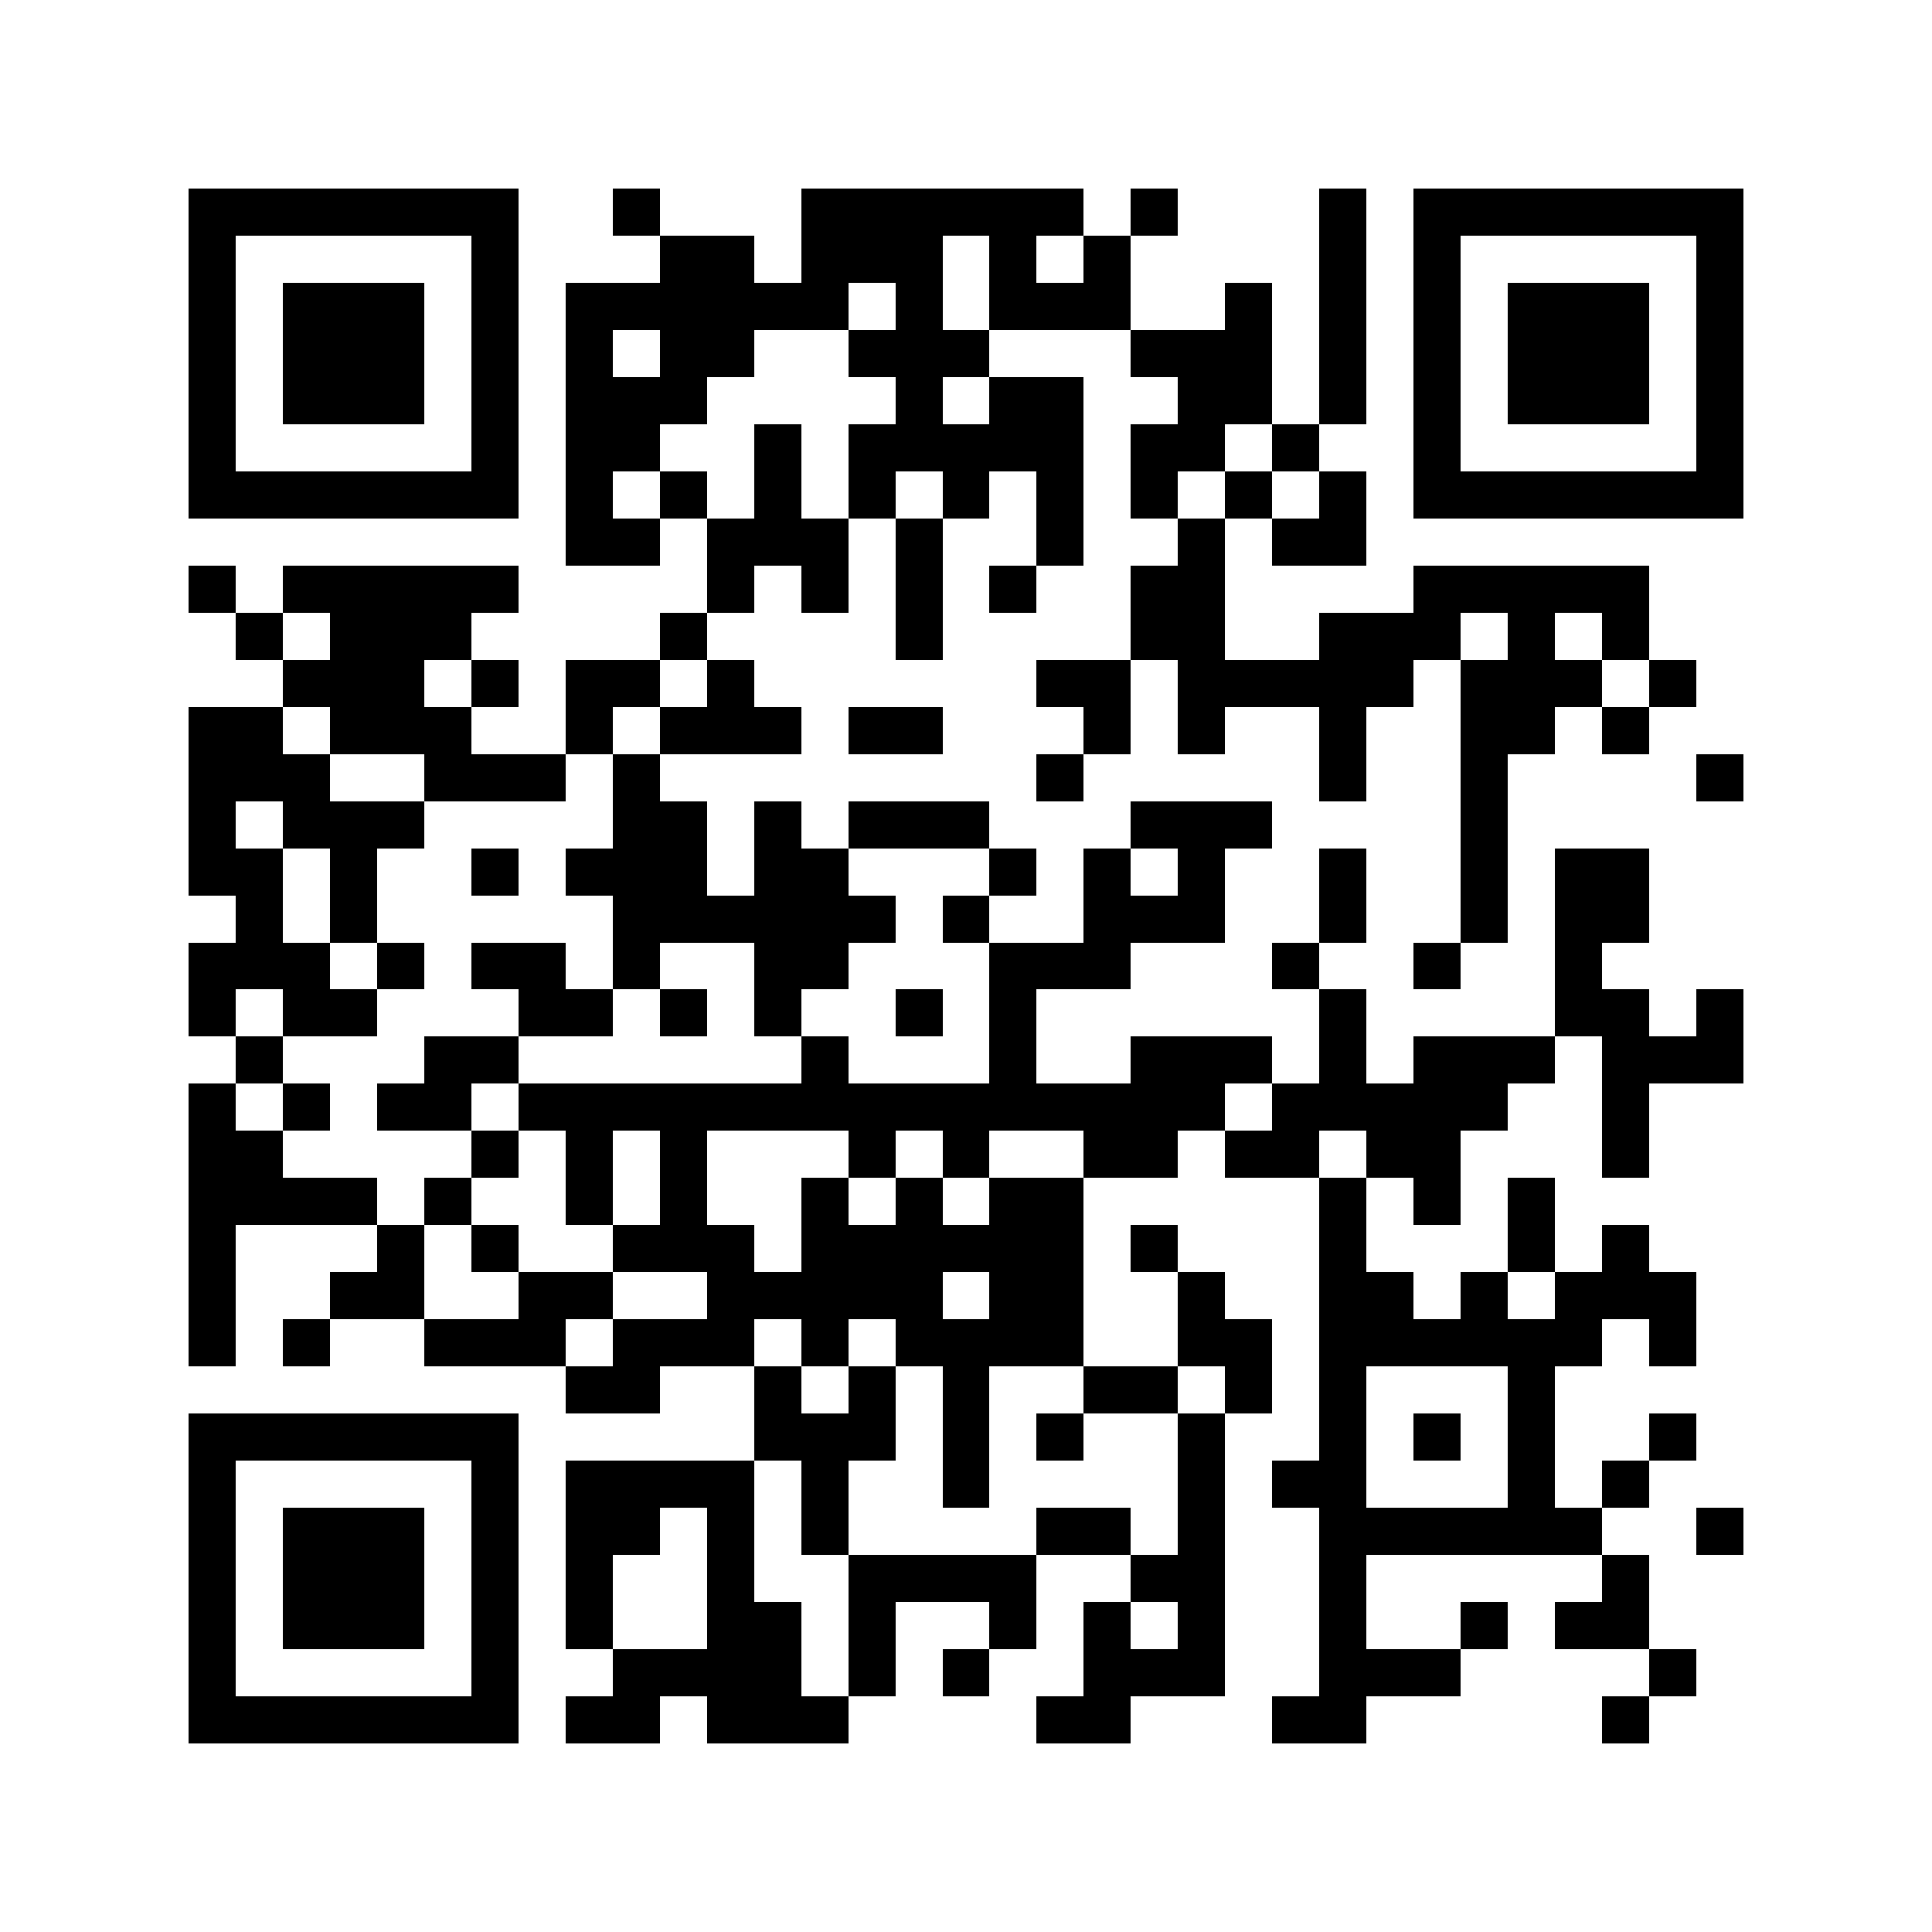
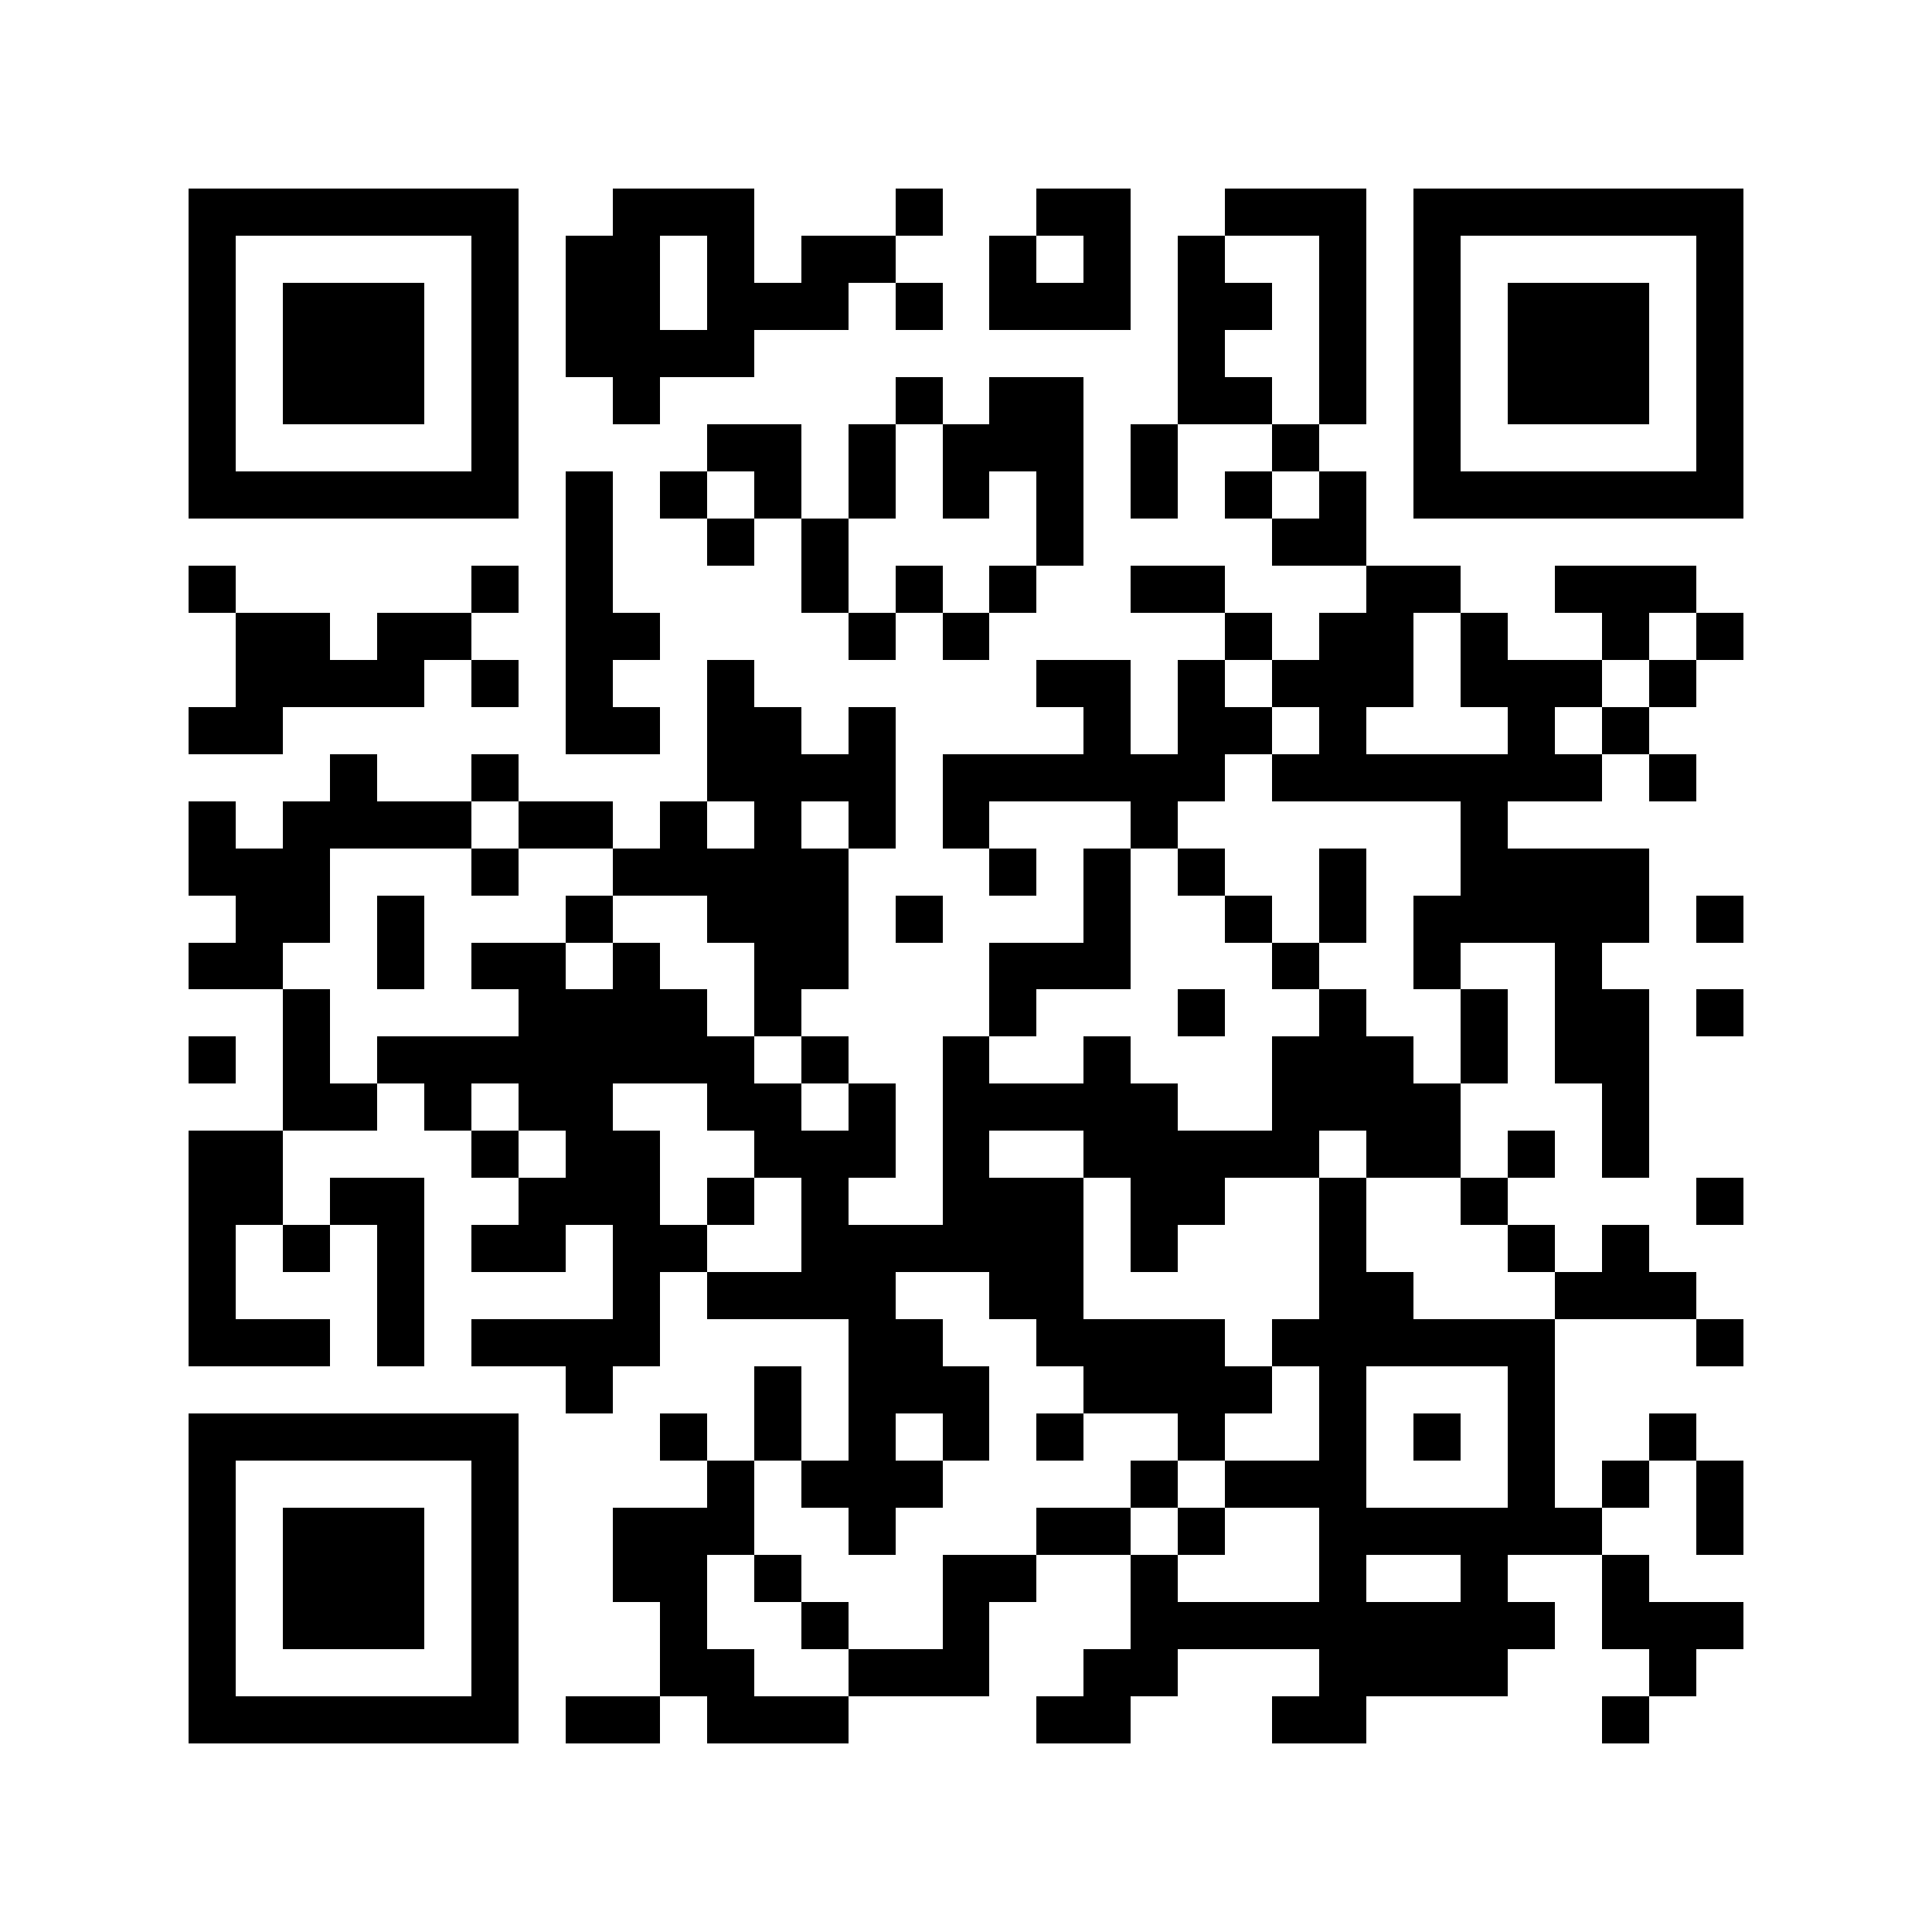
<svg xmlns="http://www.w3.org/2000/svg" viewBox="0 0 41 41" shape-rendering="crispEdges">
  <path fill="#ffffff" d="M0 0h41v41H0z" />
-   <path stroke="#000000" d="M4 4.5h7m2 0h1m3 0h6m1 0h1m3 0h1m1 0h7M4 5.5h1m5 0h1m3 0h2m1 0h3m1 0h1m1 0h1m4 0h1m1 0h1m5 0h1M4 6.5h1m1 0h3m1 0h1m1 0h6m1 0h1m1 0h3m2 0h1m1 0h1m1 0h1m1 0h3m1 0h1M4 7.5h1m1 0h3m1 0h1m1 0h1m1 0h2m2 0h3m3 0h3m1 0h1m1 0h1m1 0h3m1 0h1M4 8.5h1m1 0h3m1 0h1m1 0h3m4 0h1m1 0h2m2 0h2m1 0h1m1 0h1m1 0h3m1 0h1M4 9.5h1m5 0h1m1 0h2m2 0h1m1 0h5m1 0h2m1 0h1m2 0h1m5 0h1M4 10.5h7m1 0h1m1 0h1m1 0h1m1 0h1m1 0h1m1 0h1m1 0h1m1 0h1m1 0h1m1 0h7M12 11.5h2m1 0h3m1 0h1m2 0h1m2 0h1m1 0h2M4 12.5h1m1 0h5m4 0h1m1 0h1m1 0h1m1 0h1m2 0h2m4 0h5M5 13.5h1m1 0h3m4 0h1m4 0h1m4 0h2m2 0h3m1 0h1m1 0h1M6 14.5h3m1 0h1m1 0h2m1 0h1m6 0h2m1 0h5m1 0h3m1 0h1M4 15.5h2m1 0h3m2 0h1m1 0h3m1 0h2m3 0h1m1 0h1m2 0h1m2 0h2m1 0h1M4 16.5h3m2 0h3m1 0h1m8 0h1m5 0h1m2 0h1m4 0h1M4 17.5h1m1 0h3m4 0h2m1 0h1m1 0h3m3 0h3m4 0h1M4 18.5h2m1 0h1m2 0h1m1 0h3m1 0h2m3 0h1m1 0h1m1 0h1m2 0h1m2 0h1m1 0h2M5 19.5h1m1 0h1m5 0h6m1 0h1m2 0h3m2 0h1m2 0h1m1 0h2M4 20.5h3m1 0h1m1 0h2m1 0h1m2 0h2m3 0h3m3 0h1m2 0h1m2 0h1M4 21.5h1m1 0h2m3 0h2m1 0h1m1 0h1m2 0h1m1 0h1m6 0h1m4 0h2m1 0h1M5 22.5h1m3 0h2m6 0h1m3 0h1m2 0h3m1 0h1m1 0h3m1 0h3M4 23.5h1m1 0h1m1 0h2m1 0h15m1 0h5m2 0h1M4 24.5h2m4 0h1m1 0h1m1 0h1m3 0h1m1 0h1m2 0h2m1 0h2m1 0h2m3 0h1M4 25.5h4m1 0h1m2 0h1m1 0h1m2 0h1m1 0h1m1 0h2m5 0h1m1 0h1m1 0h1M4 26.5h1m3 0h1m1 0h1m2 0h3m1 0h6m1 0h1m3 0h1m3 0h1m1 0h1M4 27.5h1m2 0h2m2 0h2m2 0h5m1 0h2m2 0h1m2 0h2m1 0h1m1 0h3M4 28.5h1m1 0h1m2 0h3m1 0h3m1 0h1m1 0h4m2 0h2m1 0h6m1 0h1M12 29.5h2m2 0h1m1 0h1m1 0h1m2 0h2m1 0h1m1 0h1m3 0h1M4 30.5h7m5 0h3m1 0h1m1 0h1m2 0h1m2 0h1m1 0h1m1 0h1m2 0h1M4 31.5h1m5 0h1m1 0h4m1 0h1m2 0h1m4 0h1m1 0h2m3 0h1m1 0h1M4 32.5h1m1 0h3m1 0h1m1 0h2m1 0h1m1 0h1m4 0h2m1 0h1m2 0h6m2 0h1M4 33.5h1m1 0h3m1 0h1m1 0h1m2 0h1m2 0h4m2 0h2m2 0h1m5 0h1M4 34.5h1m1 0h3m1 0h1m1 0h1m2 0h2m1 0h1m2 0h1m1 0h1m1 0h1m2 0h1m2 0h1m1 0h2M4 35.5h1m5 0h1m2 0h4m1 0h1m1 0h1m2 0h3m2 0h3m4 0h1M4 36.5h7m1 0h2m1 0h3m4 0h2m3 0h2m5 0h1" />
+   <path stroke="#000000" d="M4 4.5h7m2 0h3m3 0h1m2 0h2m2 0h3m1 0h7M4 5.5h1m5 0h1m1 0h2m1 0h1m1 0h2m2 0h1m1 0h1m1 0h1m2 0h1m1 0h1m5 0h1M4 6.5h1m1 0h3m1 0h1m1 0h2m1 0h3m1 0h1m1 0h3m1 0h2m1 0h1m1 0h1m1 0h3m1 0h1M4 7.5h1m1 0h3m1 0h1m1 0h4m9 0h1m2 0h1m1 0h1m1 0h3m1 0h1M4 8.5h1m1 0h3m1 0h1m2 0h1m5 0h1m1 0h2m2 0h2m1 0h1m1 0h1m1 0h3m1 0h1M4 9.5h1m5 0h1m4 0h2m1 0h1m1 0h3m1 0h1m2 0h1m2 0h1m5 0h1M4 10.5h7m1 0h1m1 0h1m1 0h1m1 0h1m1 0h1m1 0h1m1 0h1m1 0h1m1 0h1m1 0h7M12 11.5h1m2 0h1m1 0h1m4 0h1m4 0h2M4 12.5h1m5 0h1m1 0h1m4 0h1m1 0h1m1 0h1m2 0h2m3 0h2m2 0h3M5 13.5h2m1 0h2m2 0h2m4 0h1m1 0h1m5 0h1m1 0h2m1 0h1m2 0h1m1 0h1M5 14.5h4m1 0h1m1 0h1m2 0h1m6 0h2m1 0h1m1 0h3m1 0h3m1 0h1M4 15.5h2m6 0h2m1 0h2m1 0h1m4 0h1m1 0h2m1 0h1m3 0h1m1 0h1M7 16.5h1m2 0h1m4 0h4m1 0h6m1 0h7m1 0h1M4 17.5h1m1 0h4m1 0h2m1 0h1m1 0h1m1 0h1m1 0h1m3 0h1m6 0h1M4 18.5h3m3 0h1m2 0h5m3 0h1m1 0h1m1 0h1m2 0h1m2 0h4M5 19.5h2m1 0h1m3 0h1m2 0h3m1 0h1m3 0h1m2 0h1m1 0h1m1 0h5m1 0h1M4 20.5h2m2 0h1m1 0h2m1 0h1m2 0h2m3 0h3m3 0h1m2 0h1m2 0h1M6 21.5h1m4 0h4m1 0h1m4 0h1m3 0h1m2 0h1m2 0h1m1 0h2m1 0h1M4 22.5h1m1 0h1m1 0h8m1 0h1m2 0h1m2 0h1m3 0h3m1 0h1m1 0h2M6 23.5h2m1 0h1m1 0h2m2 0h2m1 0h1m1 0h5m2 0h4m3 0h1M4 24.5h2m4 0h1m1 0h2m2 0h3m1 0h1m2 0h5m1 0h2m1 0h1m1 0h1M4 25.5h2m1 0h2m2 0h3m1 0h1m1 0h1m2 0h3m1 0h2m2 0h1m2 0h1m4 0h1M4 26.5h1m1 0h1m1 0h1m1 0h2m1 0h2m2 0h6m1 0h1m3 0h1m3 0h1m1 0h1M4 27.5h1m3 0h1m4 0h1m1 0h4m2 0h2m5 0h2m3 0h3M4 28.5h3m1 0h1m1 0h4m4 0h2m2 0h4m1 0h6m3 0h1M12 29.5h1m3 0h1m1 0h3m2 0h4m1 0h1m3 0h1M4 30.5h7m3 0h1m1 0h1m1 0h1m1 0h1m1 0h1m2 0h1m2 0h1m1 0h1m1 0h1m2 0h1M4 31.5h1m5 0h1m4 0h1m1 0h3m4 0h1m1 0h3m3 0h1m1 0h1m1 0h1M4 32.5h1m1 0h3m1 0h1m2 0h3m2 0h1m3 0h2m1 0h1m2 0h6m2 0h1M4 33.5h1m1 0h3m1 0h1m2 0h2m1 0h1m3 0h2m2 0h1m3 0h1m2 0h1m2 0h1M4 34.5h1m1 0h3m1 0h1m3 0h1m2 0h1m2 0h1m3 0h9m1 0h3M4 35.5h1m5 0h1m3 0h2m2 0h3m2 0h2m3 0h4m3 0h1M4 36.5h7m1 0h2m1 0h3m4 0h2m3 0h2m5 0h1" />
</svg>
